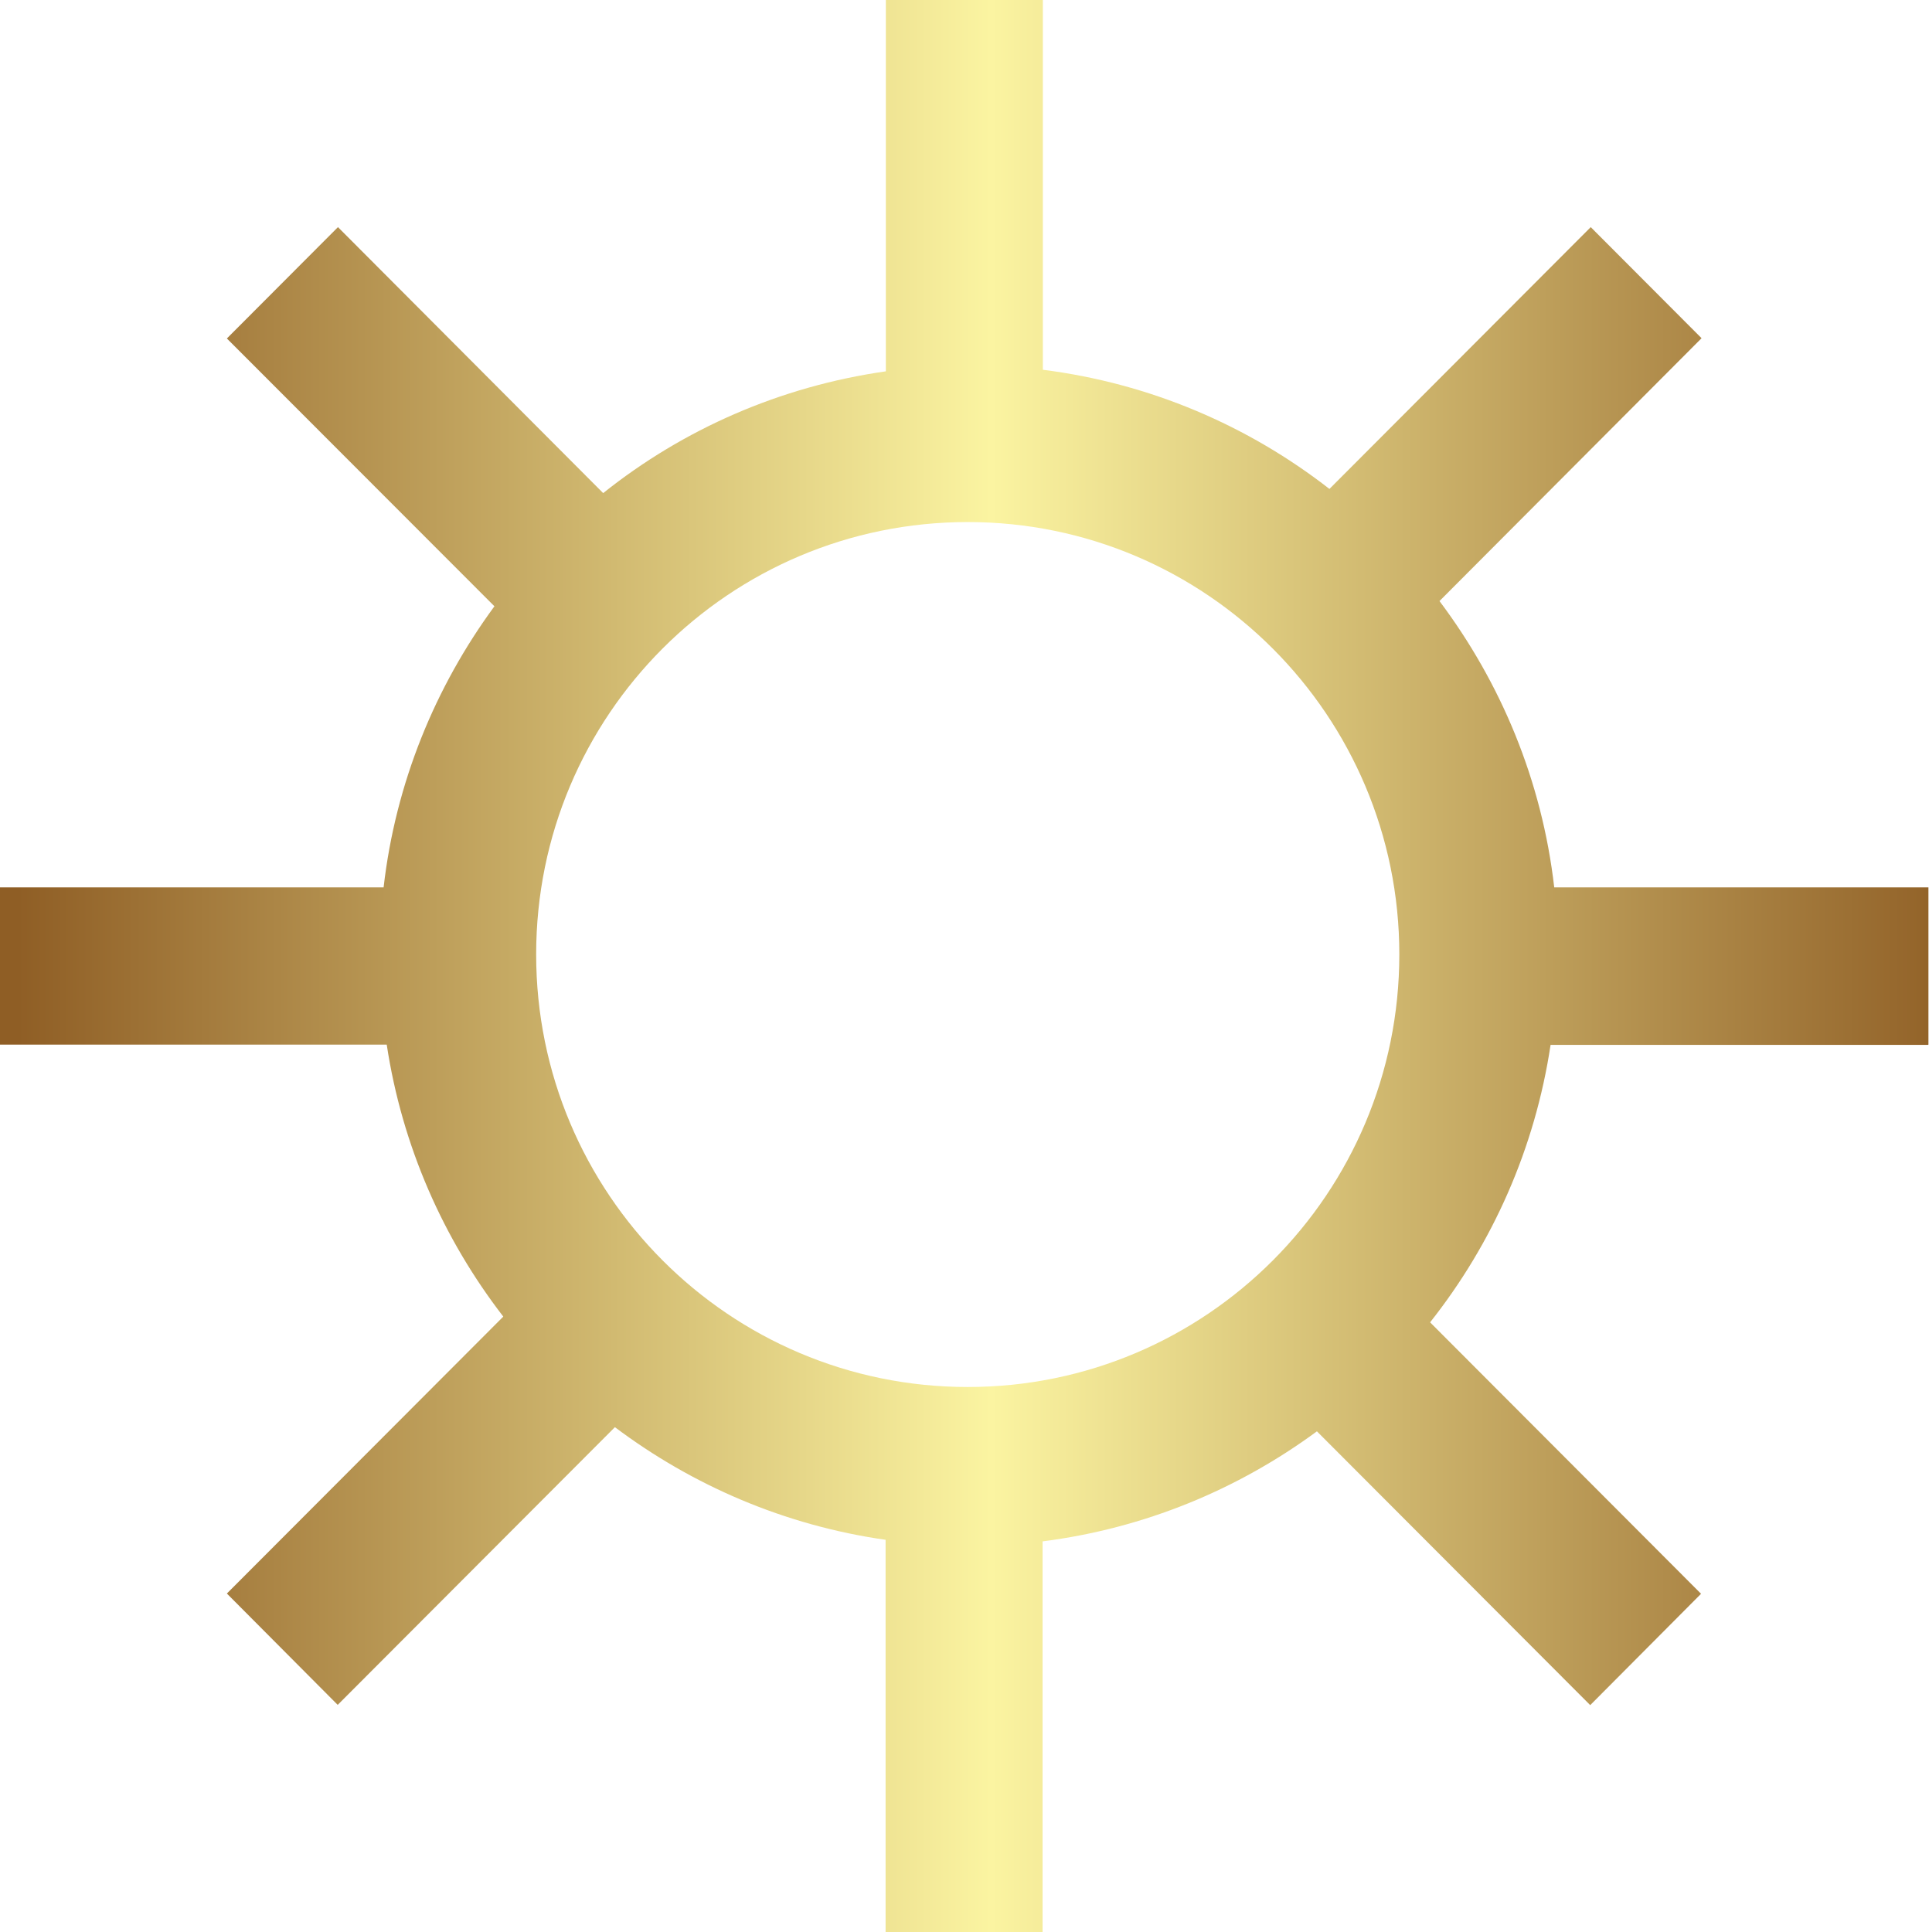
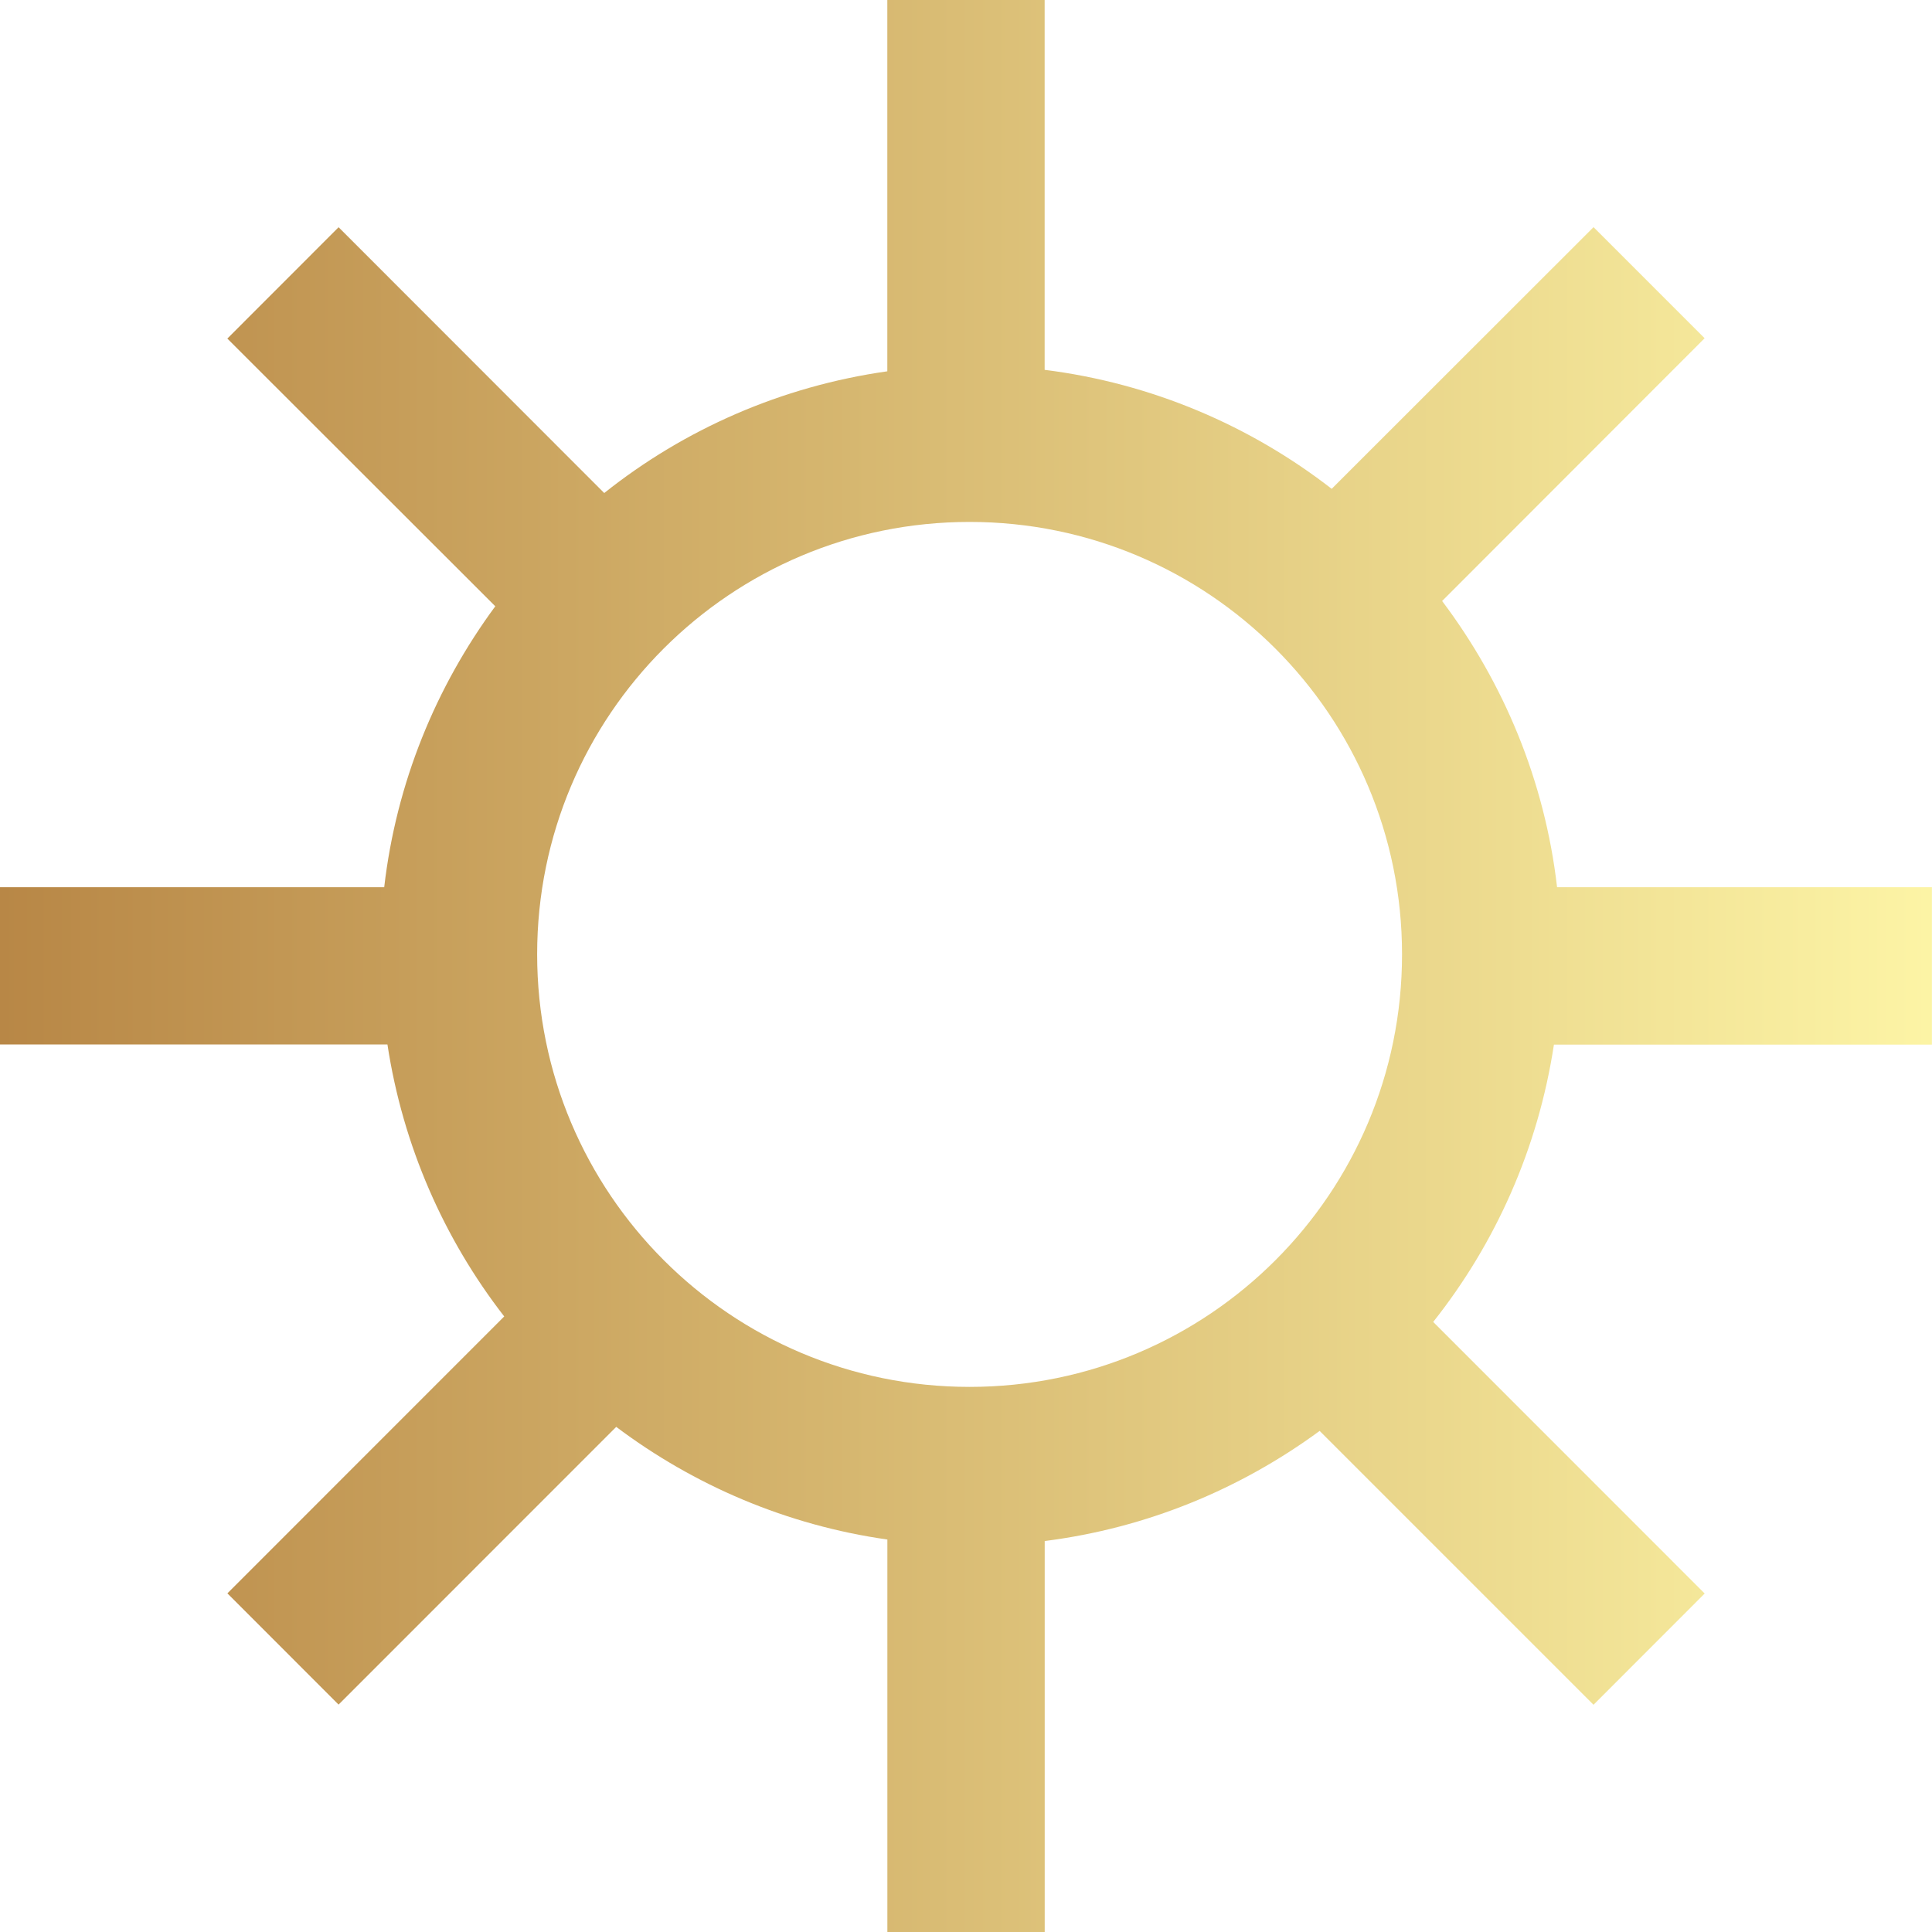
- <svg xmlns="http://www.w3.org/2000/svg" id="_レイヤー_2" viewBox="0 0 73.95 74.09">
+ <svg xmlns="http://www.w3.org/2000/svg" id="_レイヤー_2" viewBox="0 0 699.29 699.32">
  <defs>
    <style>.cls-1{fill:url(#_名称未設定グラデーション);}</style>
-     <linearGradient id="_名称未設定グラデーション" x1="-216.03" y1="530.57" x2="-215.03" y2="530.57" gradientTransform="translate(15976.38 39349.1) scale(73.95 -74.09)" gradientUnits="userSpaceOnUse">
-       <stop offset="0" stop-color="#8f5e25" />
-       <stop offset=".5" stop-color="#fbf4a1" />
-       <stop offset="1" stop-color="#8f5e25" />
+     <linearGradient id="_名称未設定グラデーション" x1="236.23" y1="1364.24" x2="237.23" y2="1364.24" gradientTransform="translate(-165189.8 954387.66) scale(699.29 -699.32)" gradientUnits="userSpaceOnUse">
+       <stop offset="0" stop-color="#b88746" />
+       <stop offset="1" stop-color="#fdf5a6" />
    </linearGradient>
  </defs>
  <g id="_レイヤー_1-2">
-     <path class="cls-1" d="m73.95,40.06v-6.03h-14.35c-.47-4.1-2.05-7.85-4.4-10.98l10.05-10.08-4.25-4.26-10.02,10.04c-3.12-2.43-6.88-4.05-10.99-4.57V0h-6.02v14.24c-4.06.58-7.77,2.22-10.84,4.67l-10.17-10.2-4.26,4.27,10.26,10.27c-2.27,3.09-3.79,6.77-4.25,10.78H0v6.03h14.83c.59,3.89,2.17,7.45,4.47,10.43l-10.6,10.62,4.25,4.27,10.63-10.65c2.98,2.24,6.52,3.77,10.38,4.32v15.05h6.02v-14.99c3.91-.5,7.49-1.99,10.52-4.22l10.48,10.5,4.25-4.27-10.39-10.41c2.39-3.02,4.02-6.66,4.62-10.64h14.47Zm-36.84,13.13c-9.14,0-16.55-7.42-16.55-16.59s7.41-16.58,16.55-16.58,16.55,7.43,16.55,16.58c0,9.17-7.41,16.59-16.55,16.59Z" />
+     <path class="cls-1" d="m699.29,378.06v-56.92h-135.68c-4.47-38.66-19.39-74.08-41.61-103.6l95.02-95.11-40.21-40.21-94.78,94.72c-29.49-22.88-65.09-38.19-103.9-43.07V0h-56.95v134.4c-38.4,5.45-73.46,20.97-102.47,44.06l-96.15-96.21-40.27,40.3,96.99,96.9c-21.51,29.19-35.83,63.89-40.21,101.69H0v56.92h140.24c5.6,36.73,20.49,70.36,42.27,98.45l-100.2,100.23,40.24,40.27,100.5-100.53c28.18,21.18,61.69,35.6,98.15,40.78v142.06h56.95v-141.52c36.94-4.68,70.83-18.8,99.52-39.86l99.13,99.13,40.24-40.27-98.27-98.3c22.61-28.51,37.98-62.82,43.7-100.38h136.81v-.06Zm-348.33,123.95c-86.44,0-156.53-70.06-156.53-156.59s70.06-156.5,156.53-156.5,156.53,70.09,156.53,156.5c.03,86.53-70.06,156.59-156.53,156.59Z" />
  </g>
</svg>
